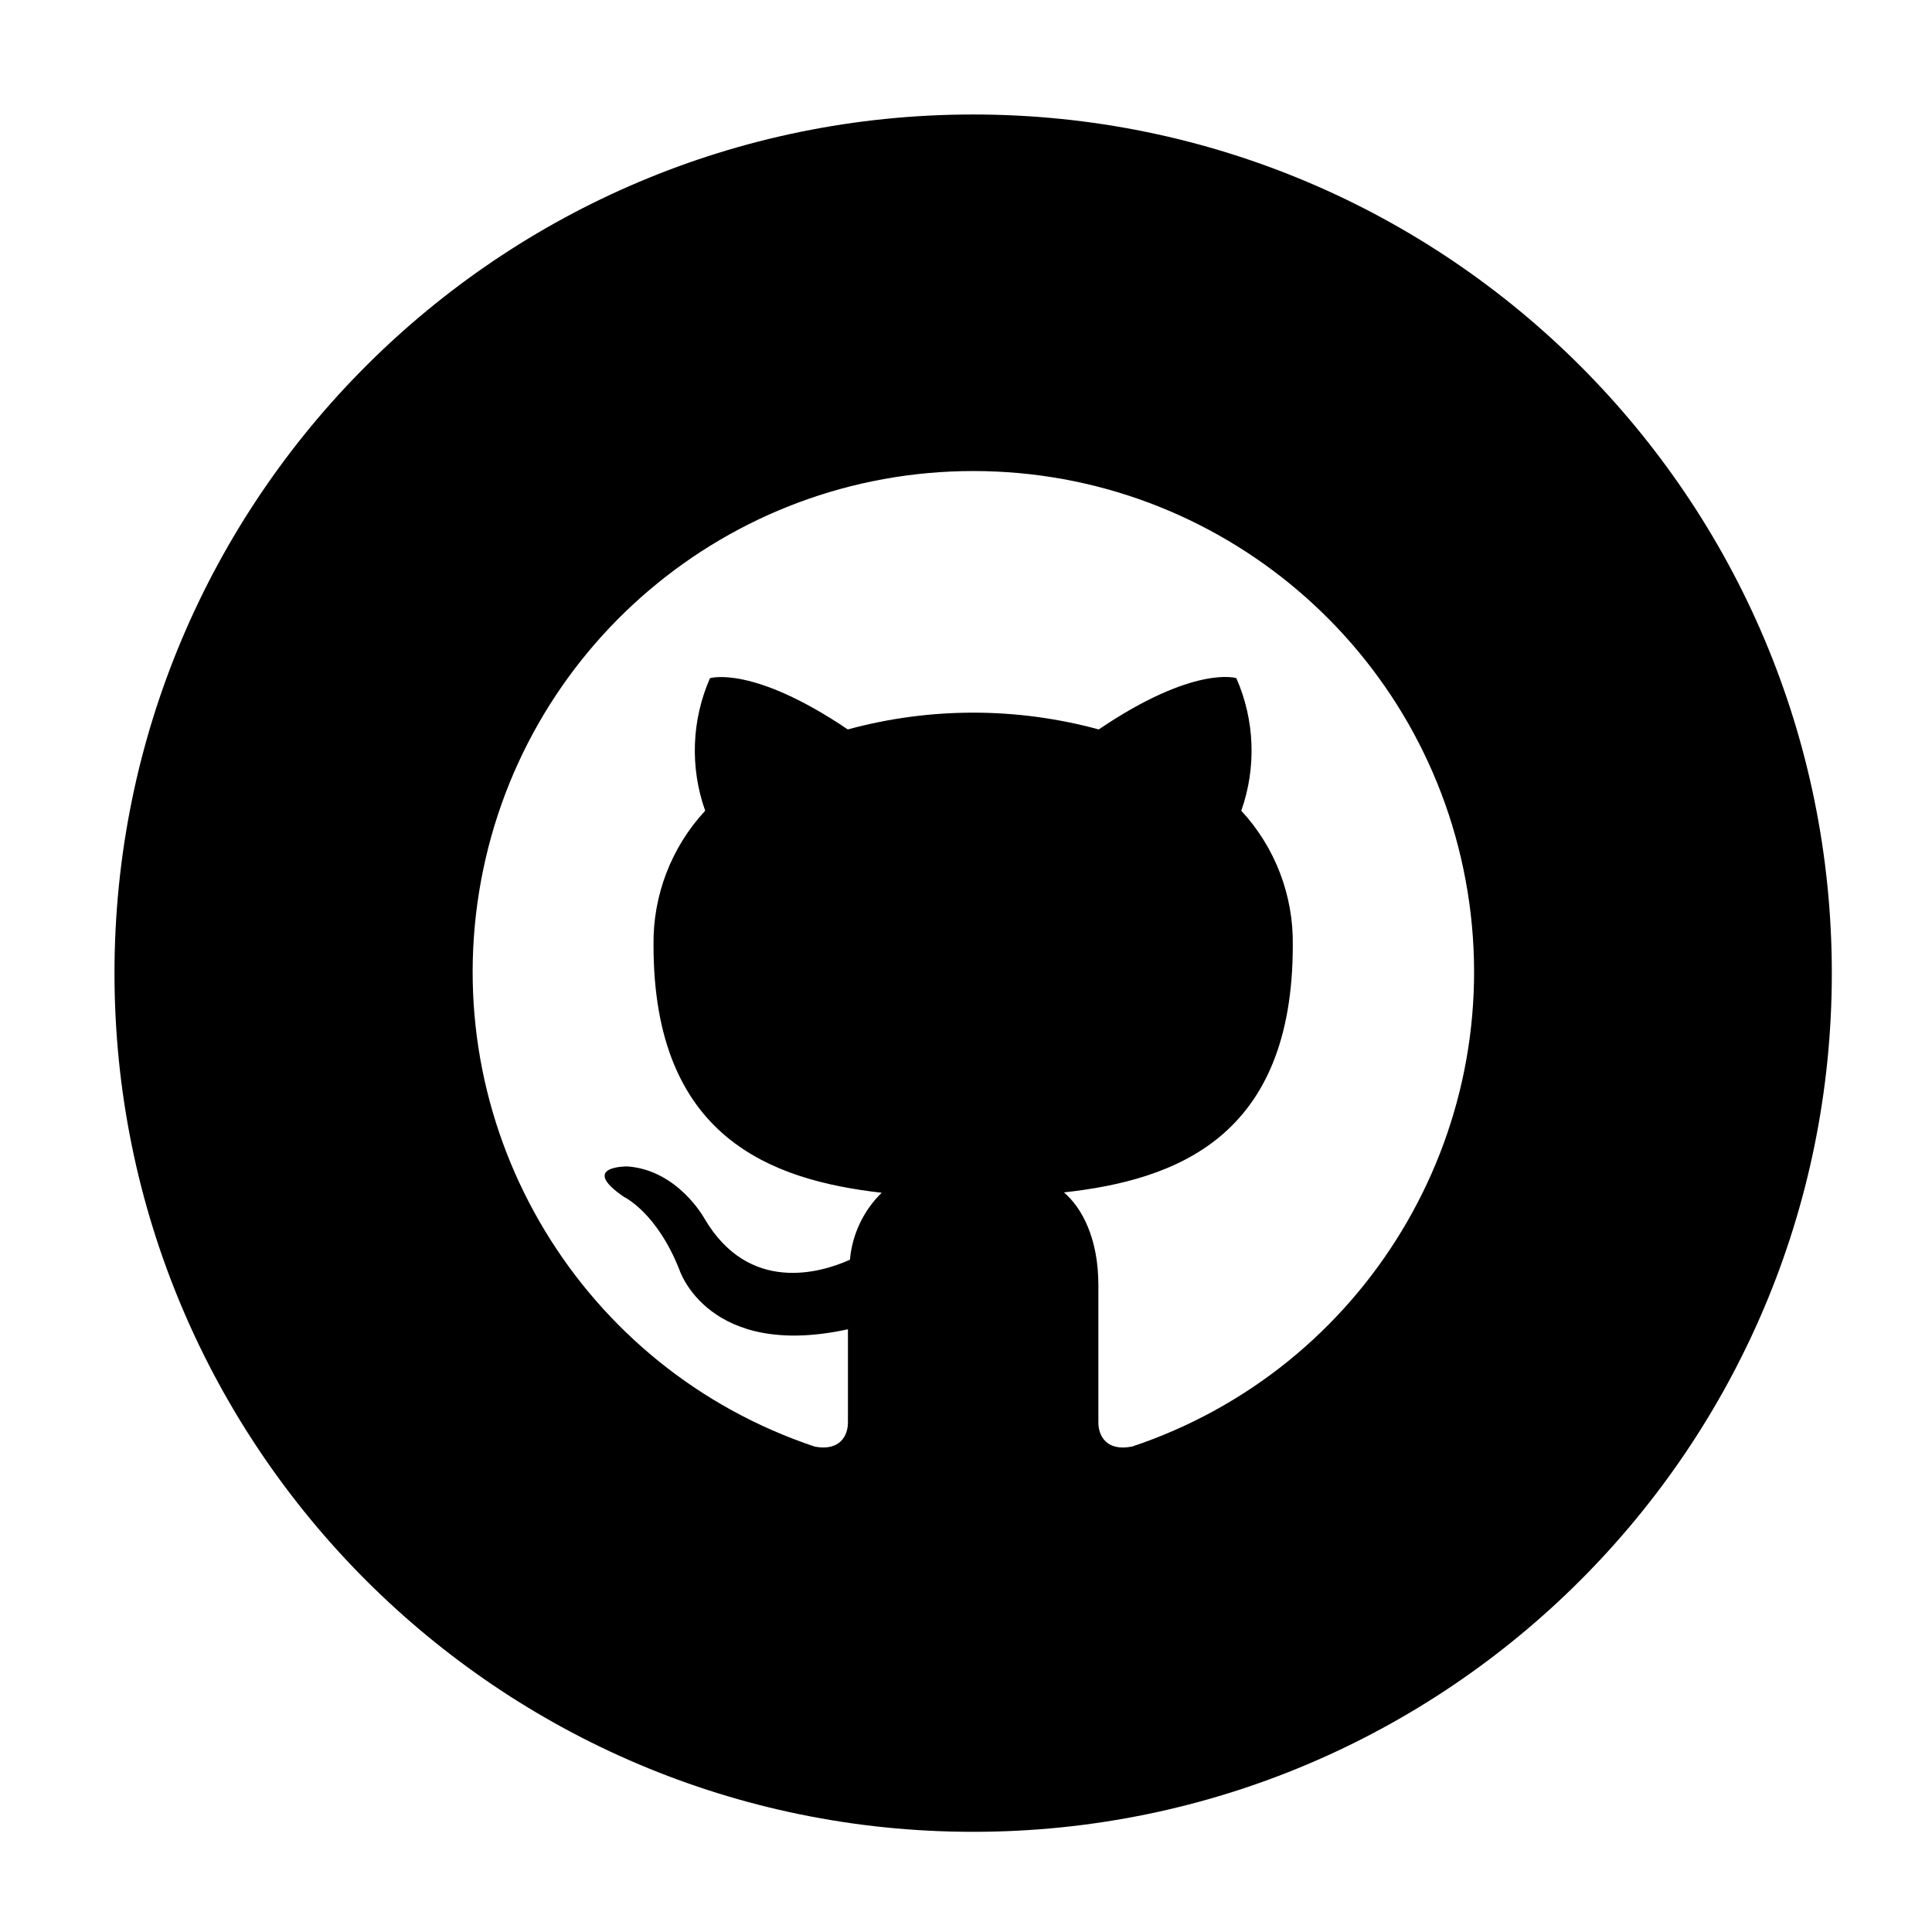
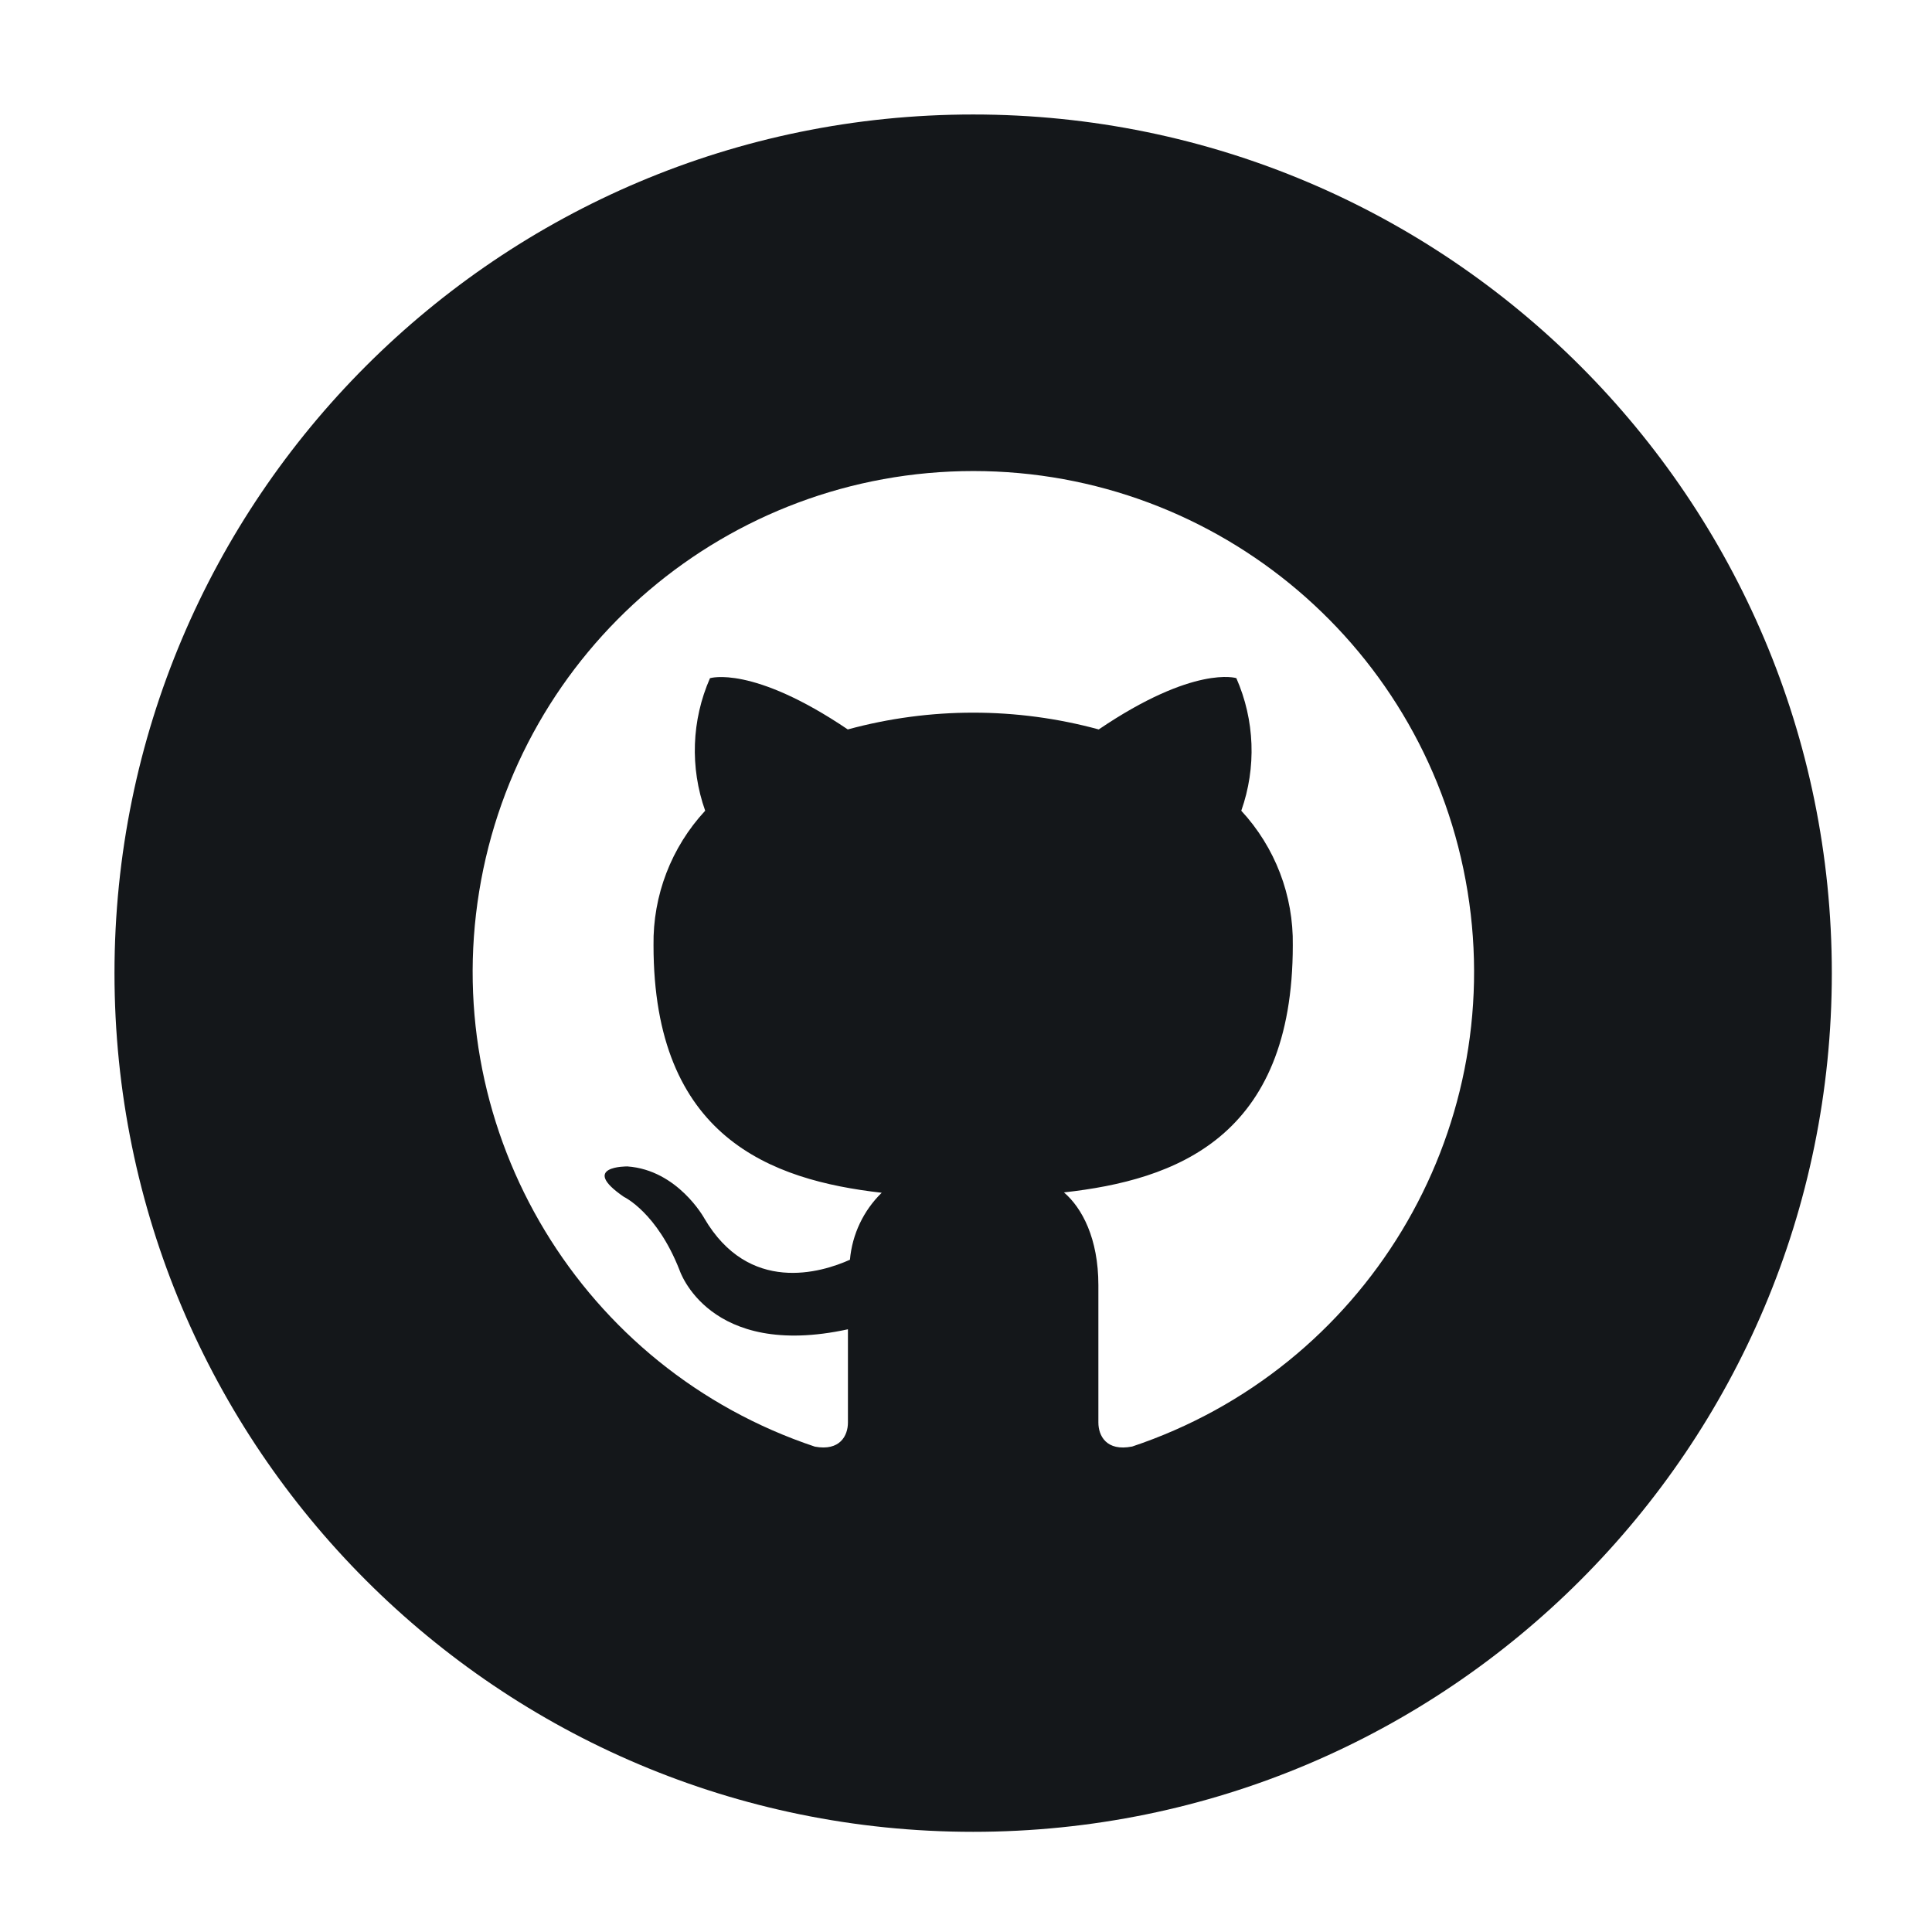
<svg xmlns="http://www.w3.org/2000/svg" width="135" height="135" viewBox="0 0 135 135">
  <defs>
    <clipPath id="b">
      <rect width="135" height="135" />
    </clipPath>
  </defs>
  <g id="a" clip-path="url(#b)">
-     <path d="M60,0a60,60,0,1,0,60,60A60,60,0,0,0,60,0ZM71.09,93.08c-1.77.345-2.34-.745-2.34-1.68V81.8c0-3.265-1.145-5.4-2.405-6.48,7.8-.865,15.99-3.825,15.99-17.27a13.532,13.532,0,0,0-3.6-9.4,12.593,12.593,0,0,0-.345-9.265s-2.935-.94-9.615,3.585a33.366,33.366,0,0,0-17.535,0C44.55,38.45,41.61,39.39,41.61,39.39a12.581,12.581,0,0,0-.335,9.26,13.536,13.536,0,0,0-3.61,9.4c0,13.41,8.17,16.41,15.945,17.295a7.457,7.457,0,0,0-2.22,4.68c-2,.9-7.065,2.44-10.185-2.91,0,0-1.85-3.36-5.365-3.61,0,0-3.415-.045-.24,2.13,0,0,2.3,1.075,3.885,5.12,0,0,2.025,6.25,11.765,4.13v6.515c0,.925-.565,2.01-2.31,1.685a34.985,34.985,0,1,1,22.15,0Z" transform="translate(8 8)" />
+     <path d="M60,0a60,60,0,1,0,60,60A60,60,0,0,0,60,0ZM71.09,93.08c-1.77.345-2.34-.745-2.34-1.68V81.8c0-3.265-1.145-5.4-2.405-6.48,7.8-.865,15.99-3.825,15.99-17.27a13.532,13.532,0,0,0-3.6-9.4,12.593,12.593,0,0,0-.345-9.265s-2.935-.94-9.615,3.585a33.366,33.366,0,0,0-17.535,0C44.55,38.45,41.61,39.39,41.61,39.39a12.581,12.581,0,0,0-.335,9.26,13.536,13.536,0,0,0-3.61,9.4c0,13.41,8.17,16.41,15.945,17.295a7.457,7.457,0,0,0-2.22,4.68c-2,.9-7.065,2.44-10.185-2.91,0,0-1.85-3.36-5.365-3.61,0,0-3.415-.045-.24,2.13,0,0,2.3,1.075,3.885,5.12,0,0,2.025,6.25,11.765,4.13v6.515c0,.925-.565,2.01-2.31,1.685a34.985,34.985,0,1,1,22.15,0Z" transform="translate(8 8)" fill="#14171a" />
  </g>
</svg>
